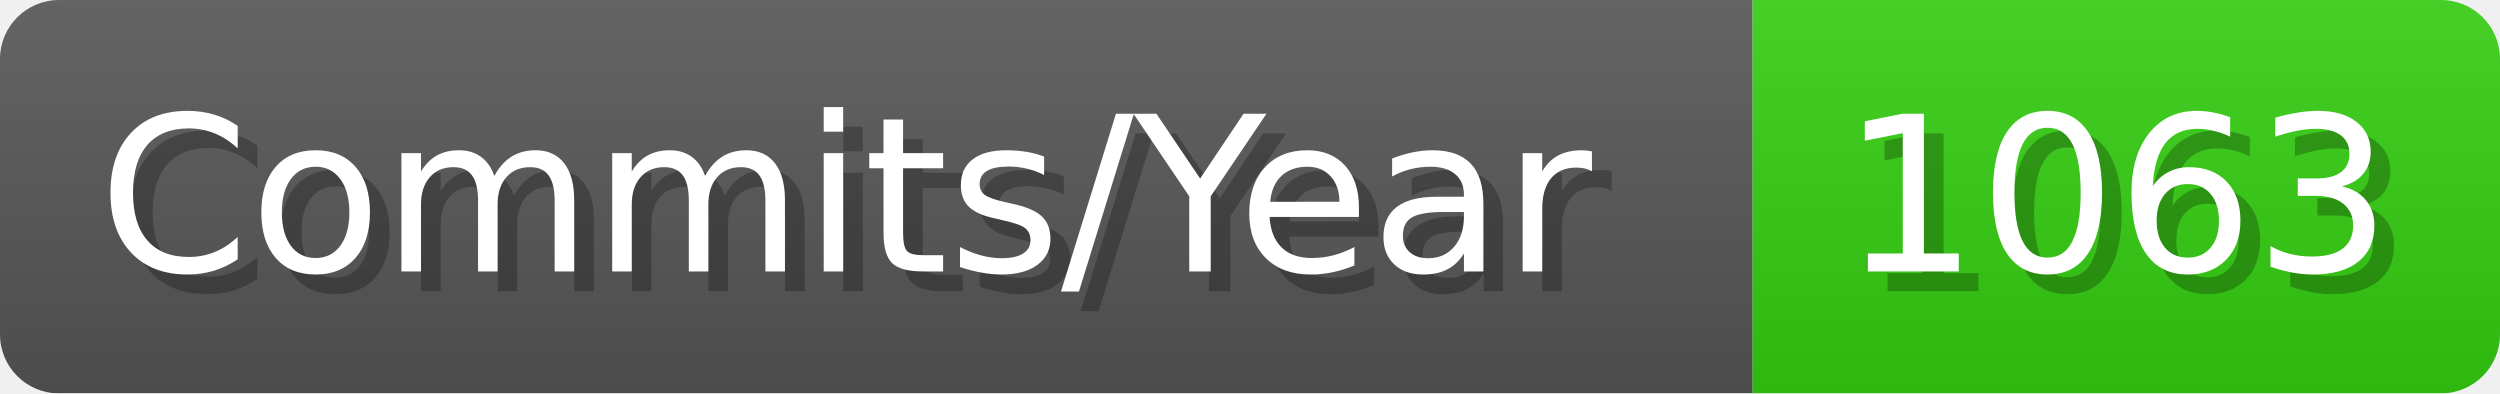
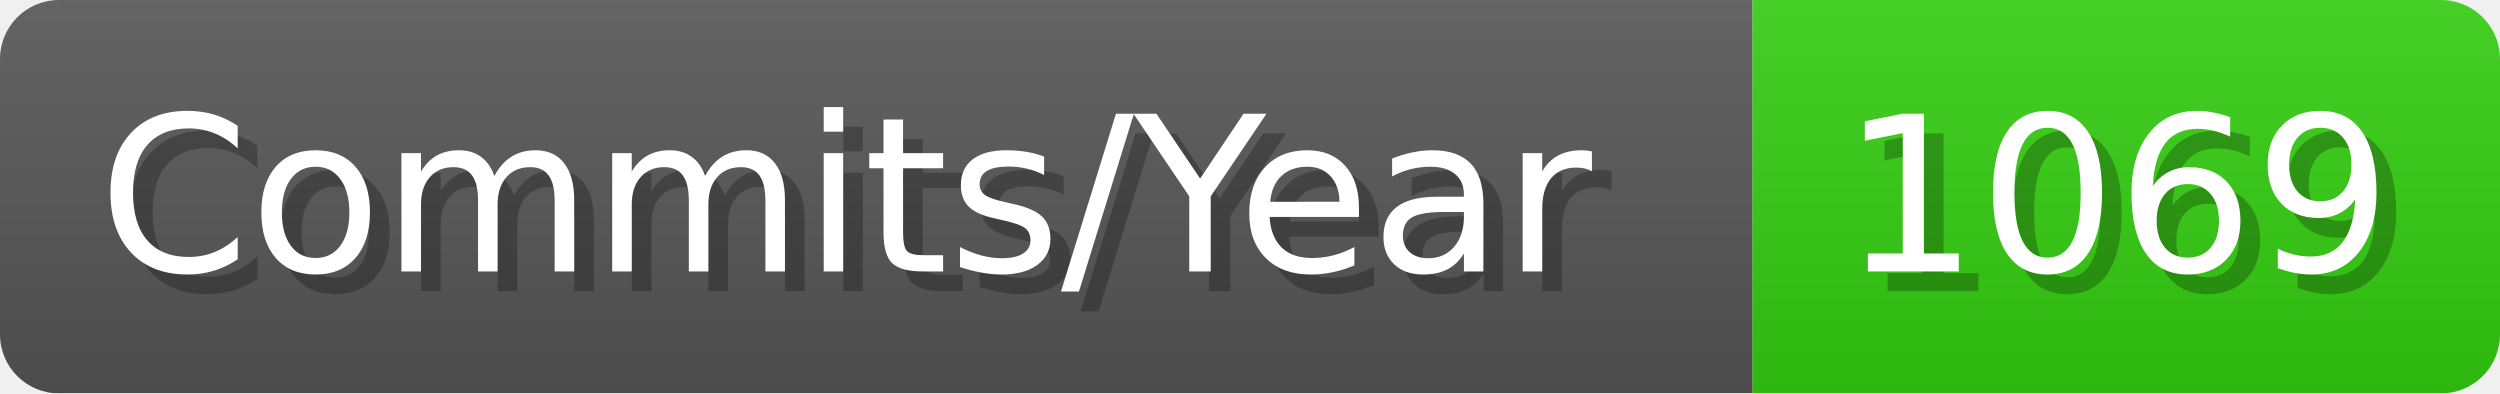
- <svg xmlns="http://www.w3.org/2000/svg" width="127.1" height="20" viewBox="0 0 1271 200" role="img" aria-label="Commits/Year: 1063">
+ <svg xmlns="http://www.w3.org/2000/svg" width="127.1" height="20" viewBox="0 0 1271 200" role="img" aria-label="Commits/Year: 1069">
  <linearGradient id="aUPdi" x2="0" y2="100%">
    <stop offset="0" stop-opacity=".1" stop-color="#EEE" />
    <stop offset="1" stop-opacity=".1" />
  </linearGradient>
  <mask id="WfAiQ">
    <rect width="1271" height="200" rx="30" fill="#FFF" />
  </mask>
  <g mask="url(#WfAiQ)">
    <rect width="891" height="200" fill="#555" />
    <rect width="380" height="200" fill="#3C1" x="891" />
    <rect width="1271" height="200" fill="url(#aUPdi)" />
  </g>
  <g aria-hidden="true" fill="#fff" text-anchor="start" font-family="Verdana,DejaVu Sans,sans-serif" font-size="110">
    <text x="60" y="148" textLength="791" fill="#000" opacity="0.25">Commits/Year</text>
    <text x="50" y="138" textLength="791">Commits/Year</text>
-     <text x="946" y="148" textLength="280" fill="#000" opacity="0.25">1063</text>
-     <text x="936" y="138" textLength="280">1063</text>
+     <text x="946" y="148" textLength="280" fill="#000" opacity="0.25">1069</text>
+     <text x="936" y="138" textLength="280">1069</text>
  </g>
</svg>
